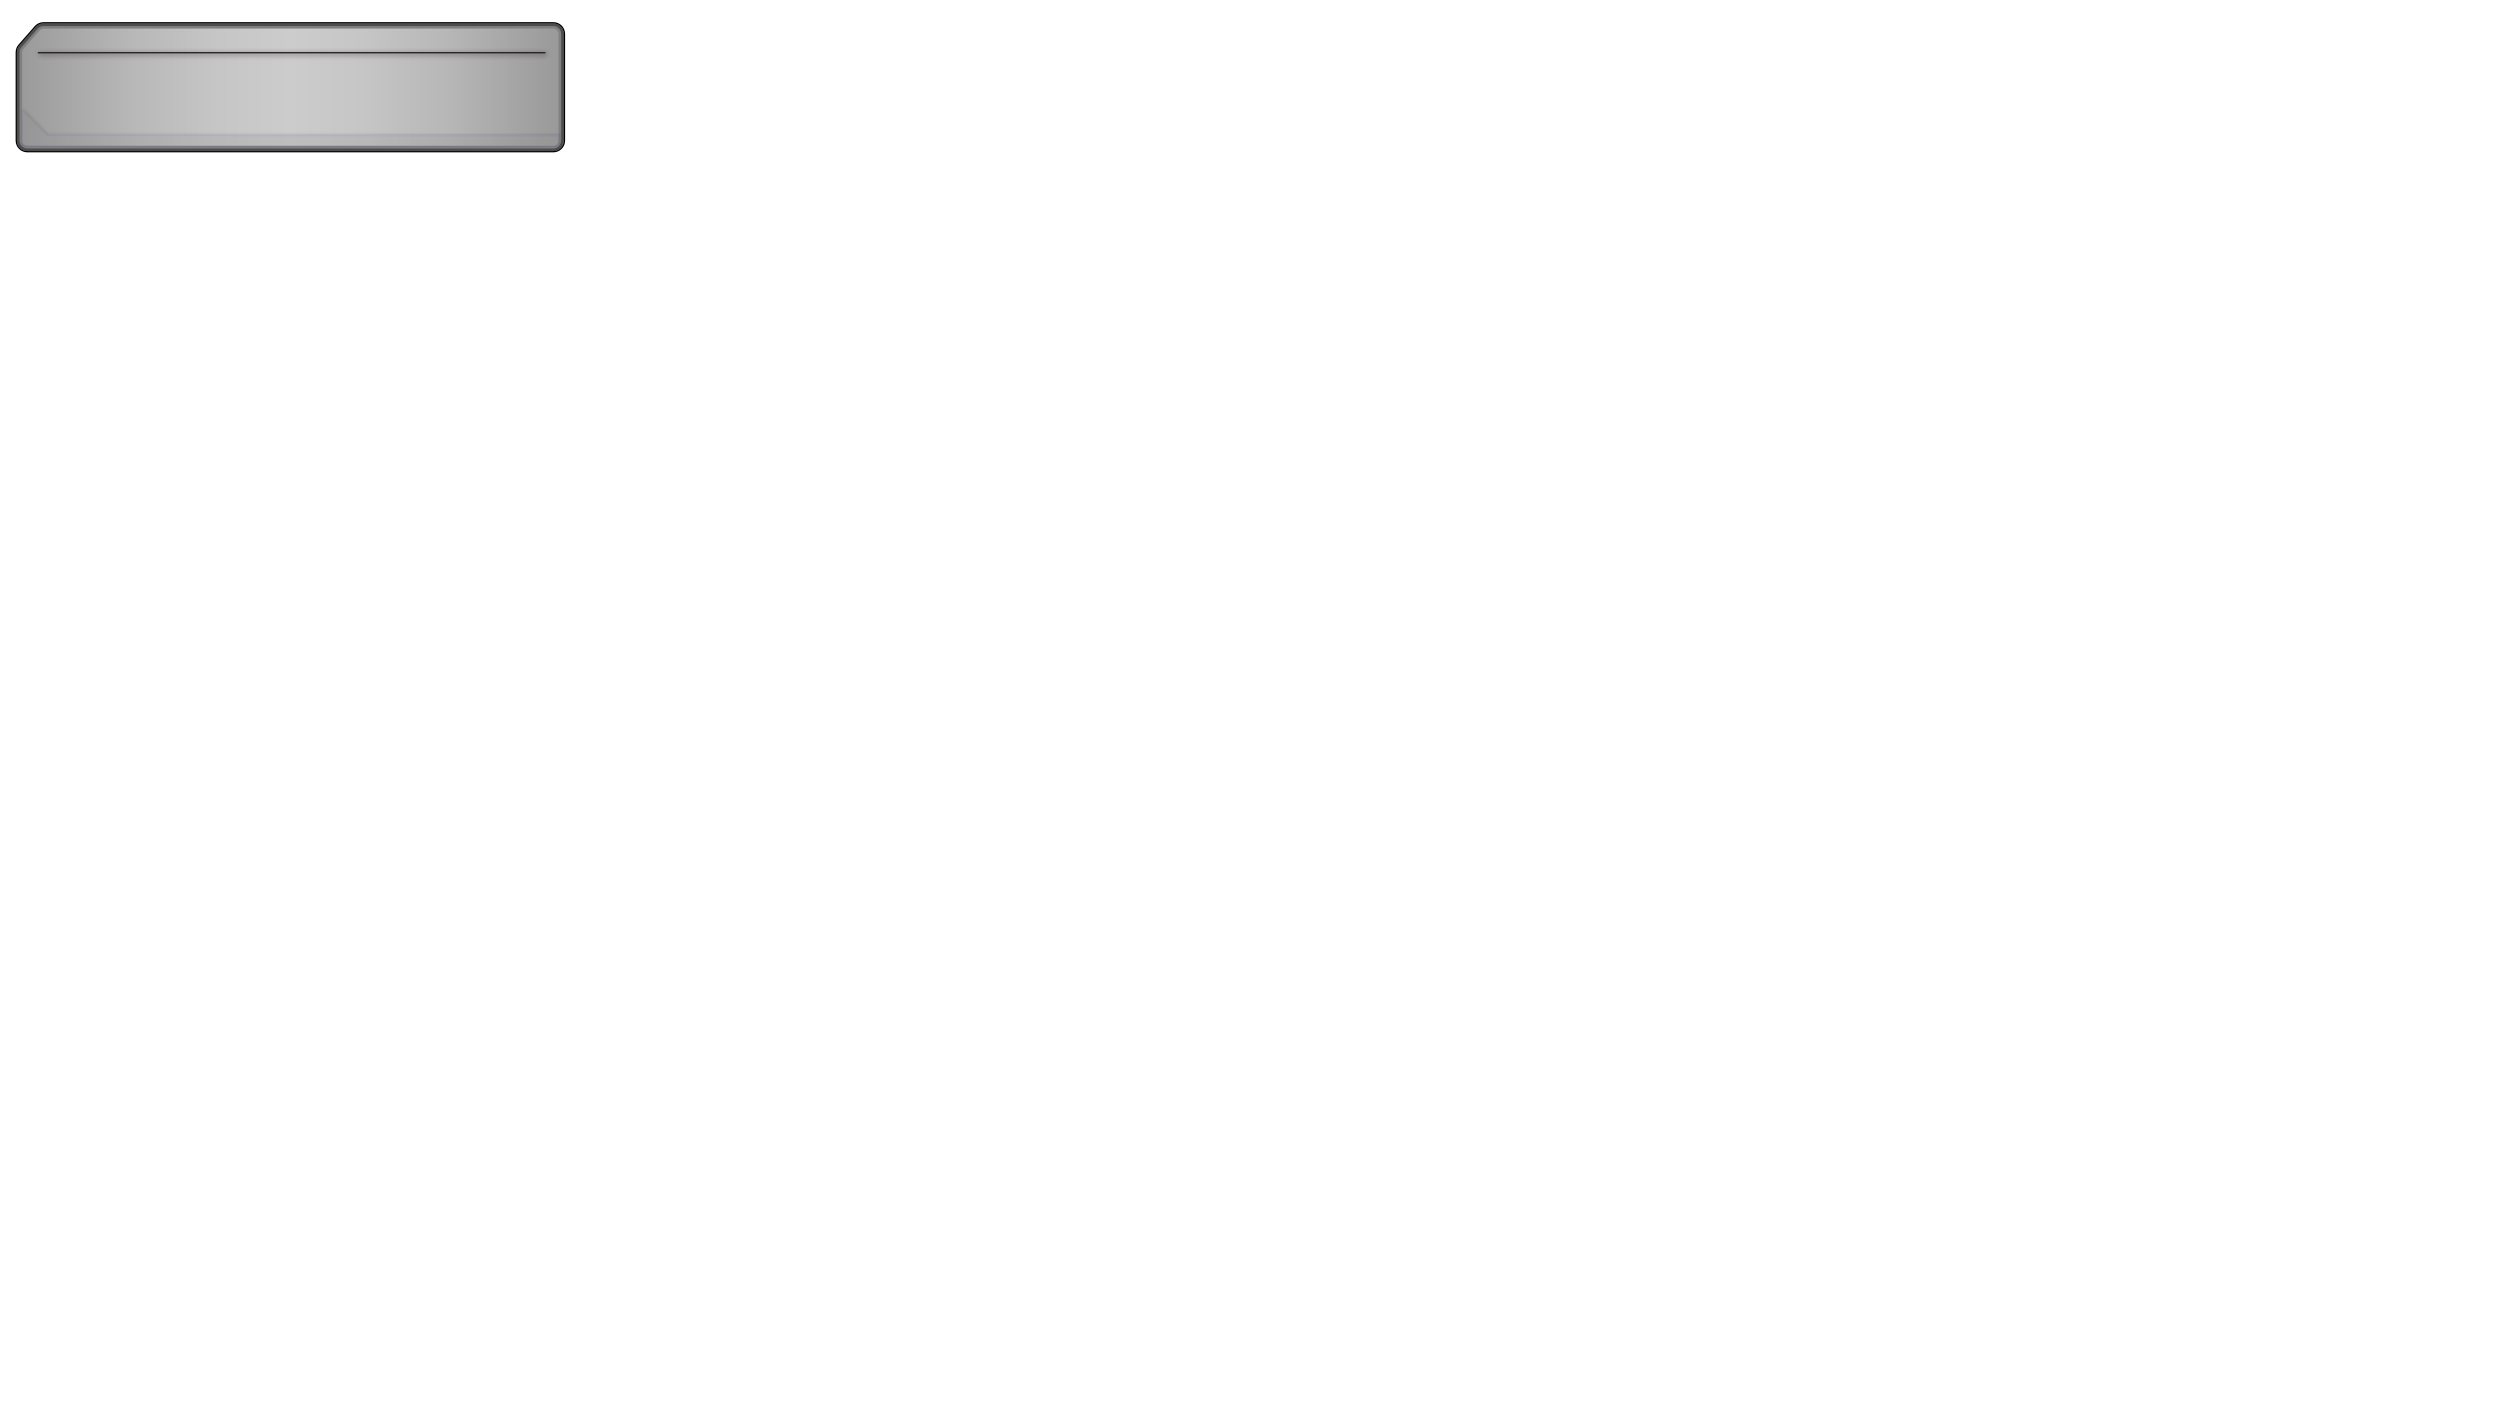
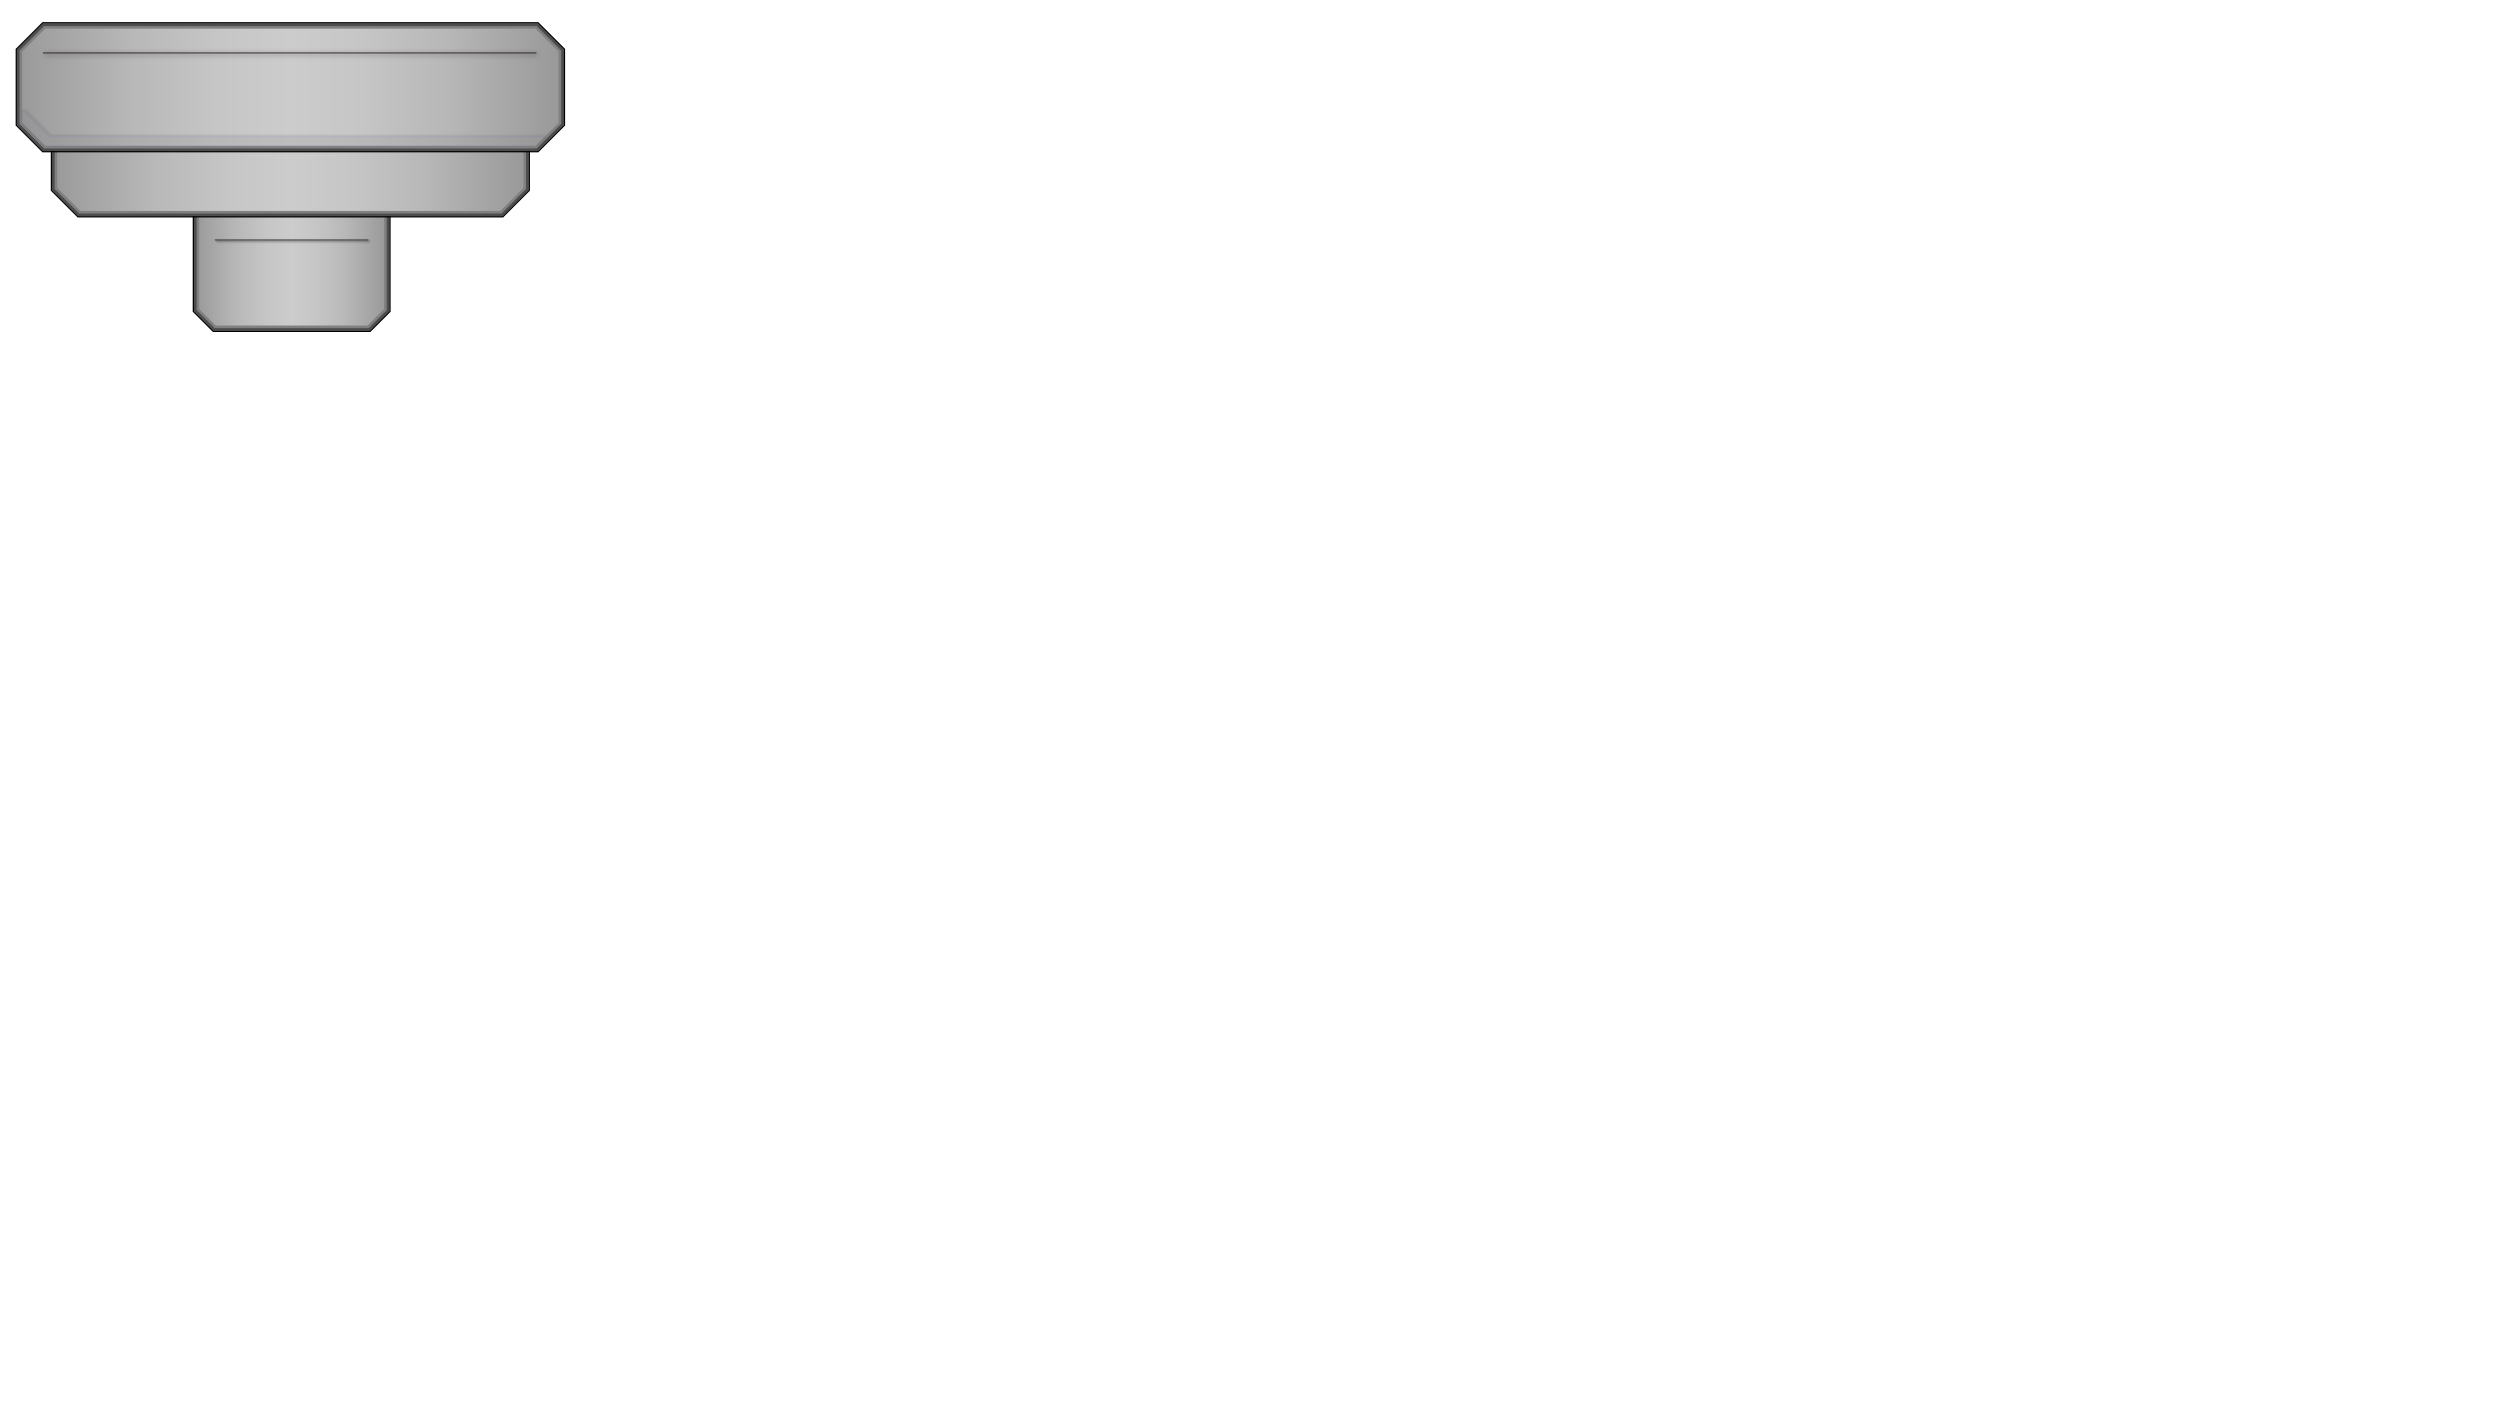
- <svg xmlns="http://www.w3.org/2000/svg" id="Layer_1" data-name="Layer 1" viewBox="0 0 1920 1080">
+ <svg xmlns="http://www.w3.org/2000/svg" xmlns:xlink="http://www.w3.org/1999/xlink" id="Layer_1" data-name="Layer 1" viewBox="0 0 1920 1080">
  <defs>
-     <linearGradient id="linear-gradient" x1="15" y1="67" x2="431" y2="67" gradientUnits="userSpaceOnUse">
+     <style>
+       .cls-1 {
+         fill: url(#linear-gradient-2);
+       }
+ 
+       .cls-2 {
+         fill: #4d4d4d;
+       }
+ 
+       .cls-3 {
+         filter: url(#drop-shadow-2);
+       }
+ 
+       .cls-3, .cls-4 {
+         fill: #231f20;
+       }
+ 
+       .cls-4 {
+         filter: url(#drop-shadow-1);
+       }
+ 
+       .cls-5 {
+         filter: url(#drop-shadow-3);
+         opacity: .2;
+         stroke: #6e5597;
+         stroke-miterlimit: 10;
+       }
+ 
+       .cls-5, .cls-6 {
+         fill: gray;
+       }
+ 
+       .cls-7 {
+         fill: url(#linear-gradient-3);
+       }
+ 
+       .cls-8 {
+         fill: url(#linear-gradient);
+       }
+     </style>
+     <linearGradient id="linear-gradient" x1="151" y1="200" x2="297" y2="200" gradientUnits="userSpaceOnUse">
      <stop offset="0" stop-color="#999" />
      <stop offset=".04" stop-color="#a0a0a0" />
      <stop offset=".21" stop-color="#b8b8b8" />
      <stop offset=".37" stop-color="#c6c6c6" />
      <stop offset=".5" stop-color="#ccc" />
      <stop offset=".63" stop-color="#c6c6c6" />
      <stop offset=".79" stop-color="#b7b7b7" />
      <stop offset=".97" stop-color="#9d9d9d" />
      <stop offset="1" stop-color="#999" />
    </linearGradient>
-     <filter id="drop-shadow-1" filterUnits="userSpaceOnUse">
+     <filter id="drop-shadow-1" x="163" y="182" width="124" height="7" filterUnits="userSpaceOnUse">
      <feOffset dx="1" dy="1" />
-       <feGaussianBlur result="blur" stdDeviation="2" />
+       <feGaussianBlur result="blur" stdDeviation="1" />
      <feFlood flood-color="#000" flood-opacity=".75" />
      <feComposite in2="blur" operator="in" />
      <feComposite in="SourceGraphic" />
    </filter>
-     <filter id="drop-shadow-2" filterUnits="userSpaceOnUse">
-       <feOffset dx="1" dy="-1" />
-       <feGaussianBlur result="blur-2" stdDeviation="1" />
-       <feFlood flood-color="#000" flood-opacity=".5" />
+     <linearGradient id="linear-gradient-2" x1="42" y1="120.5" x2="404" y2="120.5" xlink:href="#linear-gradient" />
+     <linearGradient id="linear-gradient-3" x1="15" y1="67" x2="431" y2="67" xlink:href="#linear-gradient" />
+     <filter id="drop-shadow-2" x="28" y="35" width="391" height="13" filterUnits="userSpaceOnUse">
+       <feOffset dx="1" dy="1" />
+       <feGaussianBlur result="blur-2" stdDeviation="2" />
+       <feFlood flood-color="#000" flood-opacity=".75" />
      <feComposite in2="blur-2" operator="in" />
      <feComposite in="SourceGraphic" />
    </filter>
+     <filter id="drop-shadow-3" x="17" y="84" width="402" height="28" filterUnits="userSpaceOnUse">
+       <feOffset dx="1" dy="-1" />
+       <feGaussianBlur result="blur-3" stdDeviation="1" />
+       <feFlood flood-color="#000" flood-opacity=".5" />
+       <feComposite in2="blur-3" operator="in" />
+       <feComposite in="SourceGraphic" />
+     </filter>
  </defs>
+   <g id="Badge">
+     <g>
+       <polygon class="cls-8" points="164.83 252 151 238.17 151 161.83 164.83 148 283.17 148 297 161.83 297 238.17 283.17 252 164.83 252" />
+       <path class="cls-6" d="M282.34,150l12.66,12.66v74.69l-12.66,12.66h-116.69l-12.66-12.66v-74.69l12.66-12.66h116.69M284,146h-120l-15,15v78l15,15h120c5.86-5.86,9.14-9.14,15-15v-78c-5.86-5.86-9.14-9.14-15-15h0Z" />
+       <path class="cls-2" d="M283.17,148l13.83,13.83v76.34l-13.83,13.83h-118.34l-13.83-13.83v-76.34l13.83-13.83h118.34M284,146h-120l-15,15v78l15,15h120c5.86-5.86,9.14-9.14,15-15v-78c-5.86-5.86-9.14-9.14-15-15h0Z" />
+       <path d="M284,146l15,15v78l-15,15h-120l-15-15v-78l15-15h120M284.41,145h-120.83l-.29.29-15,15-.29.29v78.83l.29.29,15,15,.29.29h120.83l.29-.29,15-15,.29-.29v-78.83l-.29-.29-15-15-.29-.29h0Z" />
+     </g>
+     <rect class="cls-4" x="165" y="184" width="118" height=".59" />
+     <g>
+       <polygon class="cls-1" points="60.83 164 42 145.17 42 95.83 60.83 77 385.17 77 404 95.83 404 145.17 385.17 164 60.83 164" />
+       <path class="cls-6" d="M384.34,79l17.66,17.66v47.69l-17.66,17.66H61.66l-17.66-17.66v-47.69l17.66-17.66h322.69M386,75H60l-20,20v51l20,20h326c7.81-7.81,12.19-12.19,20-20v-51c-7.81-7.81-12.19-12.19-20-20h0Z" />
+       <path class="cls-2" d="M385.17,77l18.83,18.83v49.34l-18.83,18.83H60.83l-18.83-18.83v-49.34l18.83-18.83h324.34M386,75H60l-20,20v51l20,20h326c7.81-7.81,12.19-12.19,20-20v-51c-7.81-7.81-12.19-12.19-20-20h0Z" />
+       <path d="M386,75c7.81,7.81,12.19,12.19,20,20v51c-7.81,7.81-12.19,12.19-20,20H60l-20-20v-51l20-20h326M386.41,74H59.59l-.29.29-20,20-.29.29v51.83l.29.29,20,20,.29.29h326.83l.29-.29,20-20,.29-.29v-51.83l-.29-.29-20-20-.29-.29h0Z" />
+     </g>
+   </g>
  <g id="Timer">
-     <g id="Timer-2" data-name="Timer">
-       <path d="m21,114c-3.31,0-6-2.69-6-6V40.18c0-1.56.6-3.04,1.68-4.16l12.49-14.25c1.06-1.1,2.64-1.77,4.26-1.77h391.57c3.31,0,6,2.69,6,6v82c0,3.31-2.69,6-6,6H21Z" style="fill: url(#linear-gradient); stroke-width: 0px;" />
-       <path d="m425,22c2.21,0,4,1.79,4,4v82c0,2.21-1.79,4-4,4H21c-2.21,0-4-1.79-4-4V40.18c0-1.04.4-2.03,1.12-2.78l.06-.07.06-.07,12.36-14.1c.75-.74,1.77-1.17,2.83-1.17h391.57m0-4H33.43c-2.17,0-4.25.88-5.76,2.45l-12.43,14.18c-1.44,1.49-2.24,3.48-2.24,5.55v67.82c0,4.42,3.58,8,8,8h404c4.42,0,8-3.58,8-8V26c0-4.42-3.58-8-8-8h0Z" style="fill: gray; stroke-width: 0px;" />
-       <path d="m425,20c3.31,0,6,2.69,6,6v82c0,3.31-2.69,6-6,6H21c-3.31,0-6-2.69-6-6V40.18c0-1.56.6-3.04,1.68-4.16l.03-.03.03-.04,12.4-14.14c1.12-1.15,2.68-1.81,4.29-1.81h391.57m0-2H33.43c-2.17,0-4.25.88-5.76,2.45l-12.43,14.18c-1.44,1.49-2.24,3.48-2.24,5.55v67.82c0,4.42,3.58,8,8,8h404c4.42,0,8-3.58,8-8V26c0-4.42-3.58-8-8-8h0Z" style="fill: #4d4d4d; stroke-width: 0px;" />
-       <path d="m425,18c4.42,0,8,3.58,8,8v82c0,4.42-3.58,8-8,8H21c-4.42,0-8-3.58-8-8V40.18c0-2.07.8-4.06,2.24-5.55l12.43-14.18c1.51-1.57,3.59-2.45,5.76-2.45h391.57m0-1H33.43c-2.43,0-4.8,1.01-6.48,2.76l-12.46,14.21c-1.59,1.65-2.49,3.87-2.49,6.21v67.82c0,4.96,4.04,9,9,9h404c4.96,0,9-4.04,9-9V26c0-4.96-4.04-9-9-9h0Z" style="stroke-width: 0px;" />
+     <g>
+       <polygon class="cls-7" points="33.83 114 15 95.17 15 38.83 33.83 20 412.17 20 431 38.83 431 95.17 412.17 114 33.83 114" />
+       <path class="cls-6" d="M411.34,22l17.66,17.66v54.69l-17.66,17.66H34.66l-17.66-17.66v-54.69l17.66-17.66h376.69M413,18H33l-20,20v58c7.81,7.81,12.19,12.19,20,20h380c7.81-7.81,12.19-12.19,20-20v-58c-7.81-7.81-12.19-12.19-20-20h0Z" />
+       <path class="cls-2" d="M412.17,20l18.83,18.83v56.34l-18.83,18.83H33.83l-18.83-18.83v-56.34l18.83-18.83h378.34M413,18H33l-20,20v58c7.81,7.81,12.19,12.19,20,20h380c7.81-7.81,12.19-12.19,20-20v-58c-7.81-7.81-12.19-12.19-20-20h0Z" />
+       <path d="M413,18c7.81,7.81,12.19,12.19,20,20v58c-7.81,7.81-12.19,12.19-20,20H33c-7.81-7.81-12.19-12.19-20-20v-58l20-20h380M413.41,17H32.59l-.29.29-20,20-.29.29v58.83l.29.29,20,20,.29.29h380.83l.29-.29,20-20,.29-.29v-58.83l-.29-.29-20-20-.29-.29h0Z" />
    </g>
-     <rect x="29" y="40" width="390" height="1" style="fill: #231f20; filter: url(#drop-shadow-1); stroke-width: 0px;" />
-     <polygon id="_highlight_" data-name="&amp;lt;highlight&amp;gt;" points="17 85 36 104 429.06 104.35 429.06 112.42 17 112 17 85" style="fill: gray; filter: url(#drop-shadow-2); opacity: .2; stroke: #6e5597; stroke-miterlimit: 10;" />
+     <rect class="cls-3" x="33" y="40.33" width="379" height=".67" />
+     <polygon id="_highlight_" data-name="&amp;lt;highlight&amp;gt;" class="cls-5" points="17 84 38 105 419 105.34 412 112 34.54 112 17 94.48 17 84" />
  </g>
</svg>
